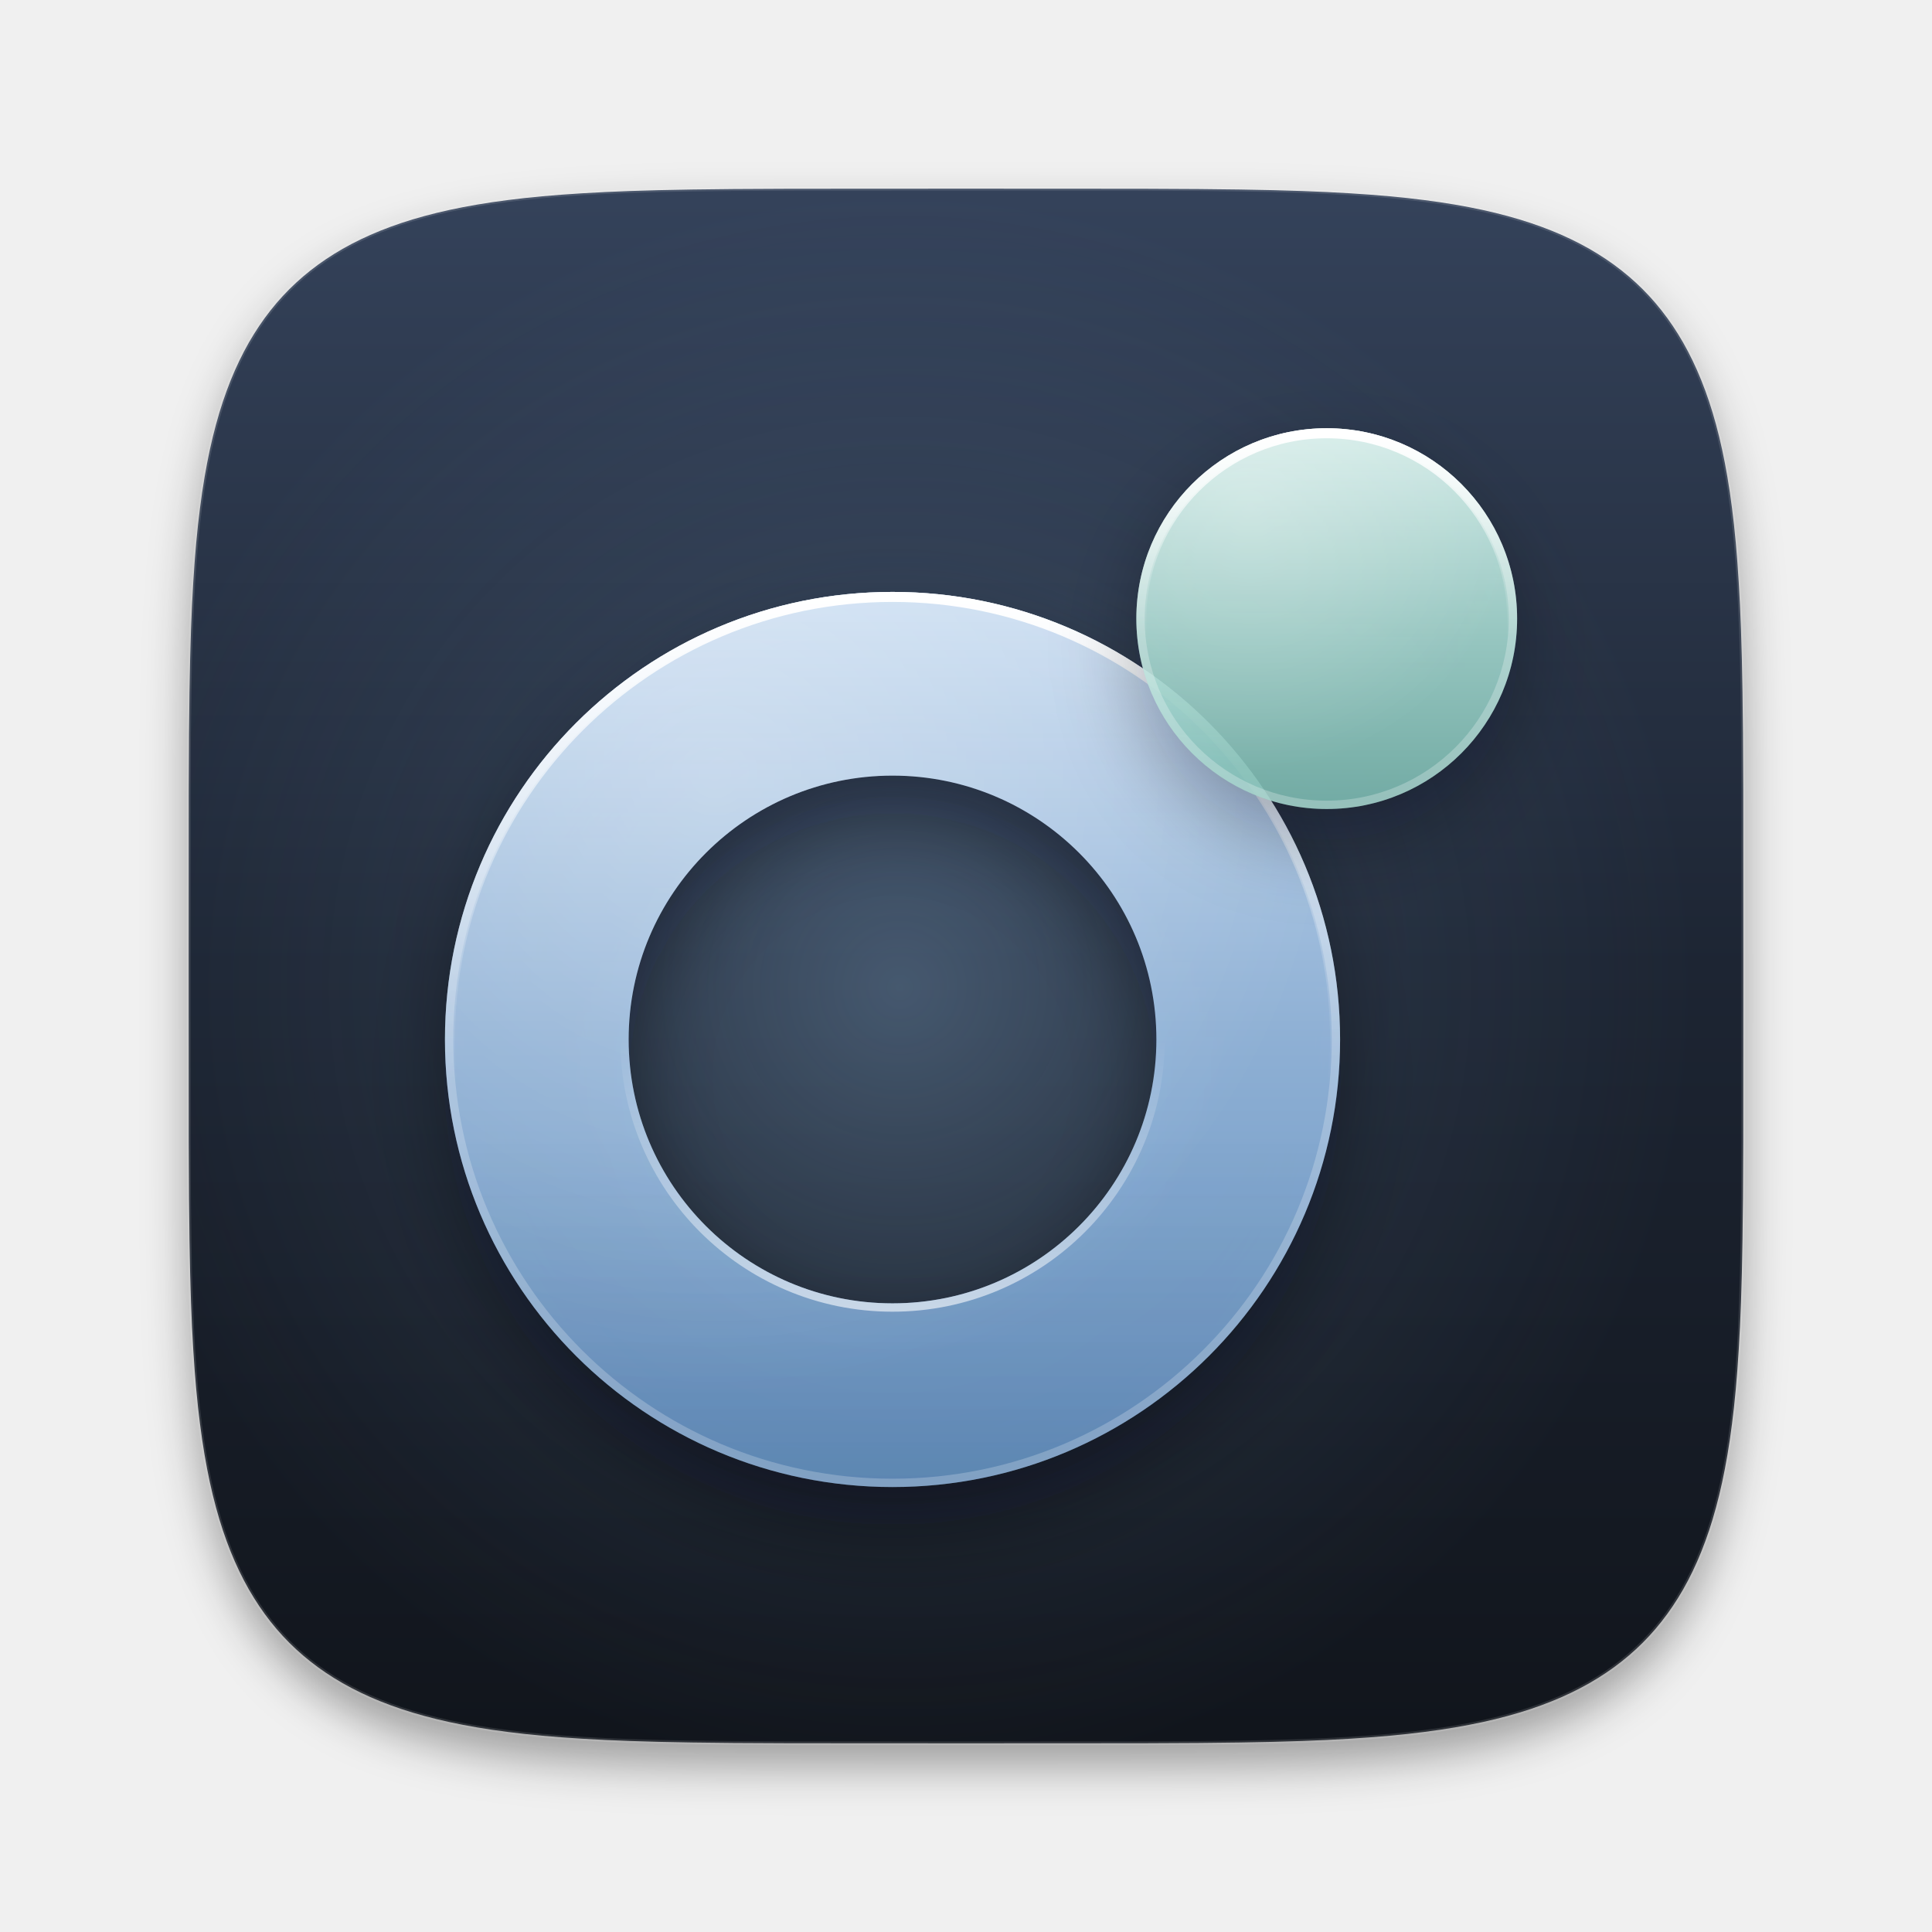
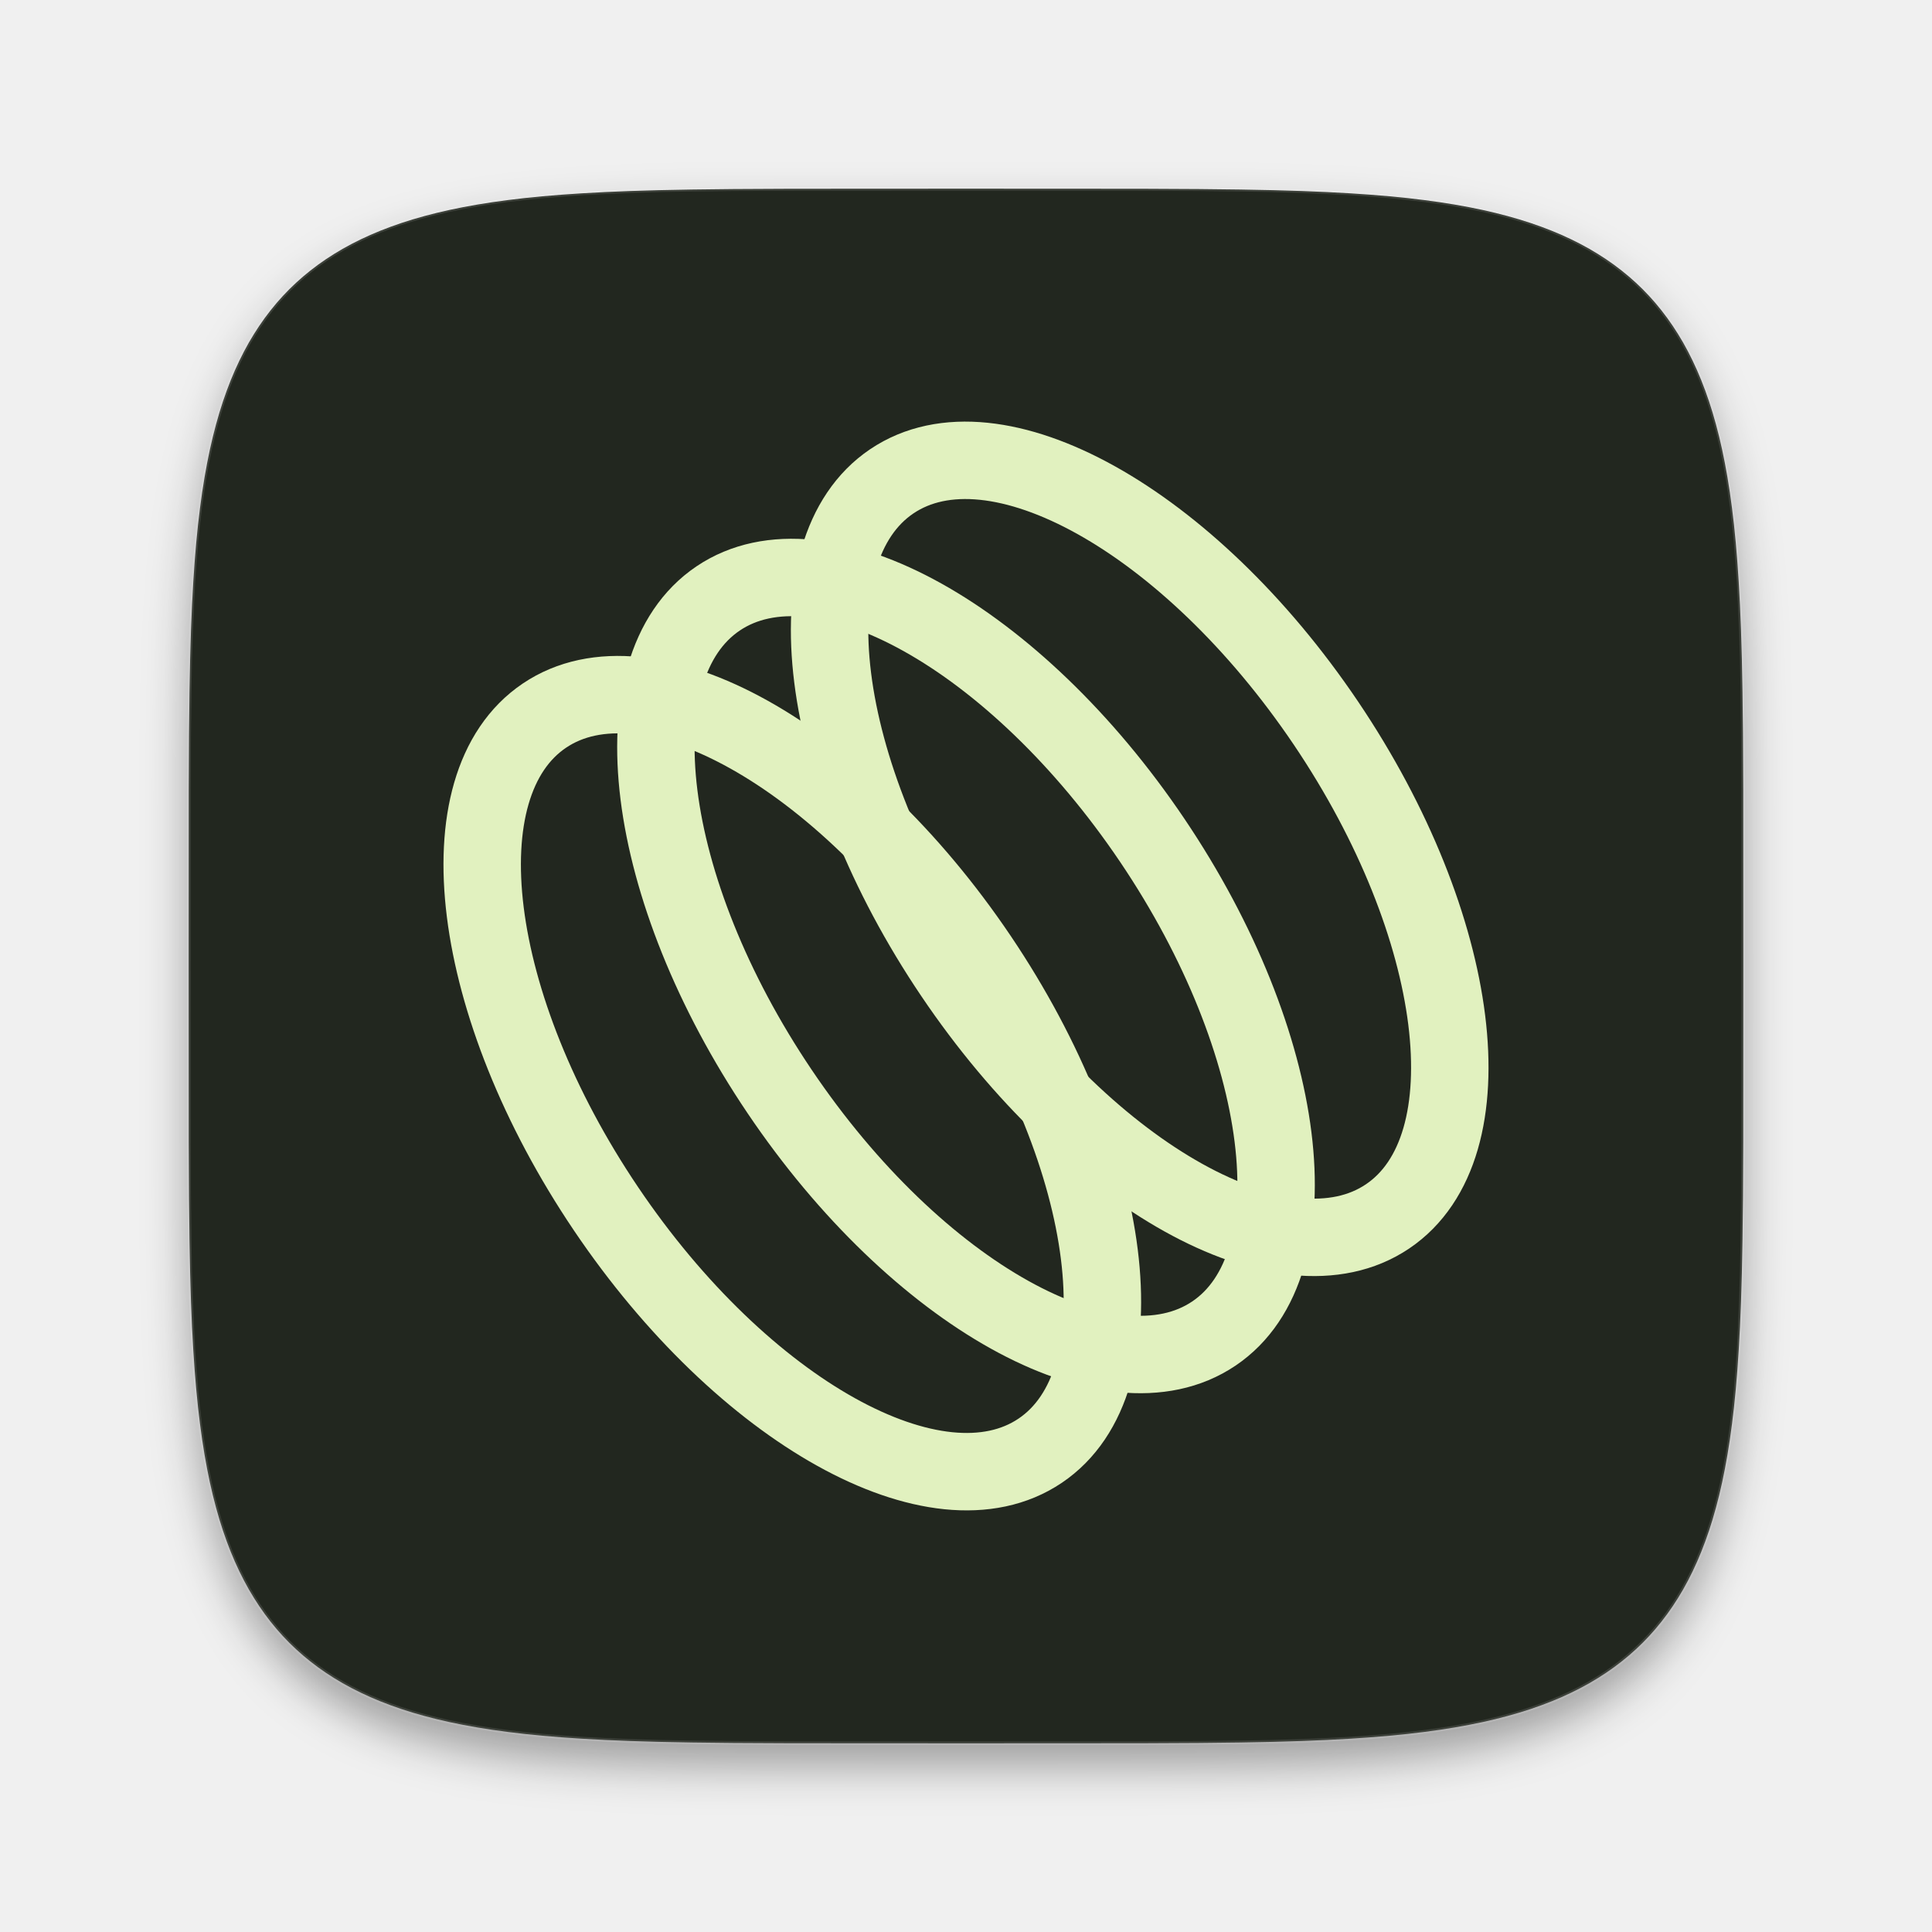
<svg xmlns="http://www.w3.org/2000/svg" viewBox="0 0 1024 1024">
  <defs>
-     <linearGradient id="bg" x1="0" y1="0" x2="0" y2="1">
-       <stop offset="0" stop-color="#34425a" />
-       <stop offset=".5" stop-color="#1d2533" />
-       <stop offset="1" stop-color="#11151c" />
-     </linearGradient>
-     <radialGradient id="glow" cx="0.457" cy="0.514" r=".52">
-       <stop offset="0" stop-color="#94bce3" stop-opacity=".34" />
-       <stop offset=".55" stop-color="#94bce3" stop-opacity=".08" />
-       <stop offset="1" stop-color="#94bce3" stop-opacity="0" />
-     </radialGradient>
-     <linearGradient id="ringFill" x1="0" y1="0" x2="0" y2="1">
-       <stop offset="0" stop-color="#d3e6fa" stop-opacity=".95" />
-       <stop offset=".5" stop-color="#9ec3ea" stop-opacity=".88" />
-       <stop offset="1" stop-color="#6f9fd2" stop-opacity=".88" />
-     </linearGradient>
-     <linearGradient id="dotFill" x1="0" y1="0" x2="0" y2="1">
-       <stop offset="0" stop-color="#dcf5f0" stop-opacity=".95" />
-       <stop offset=".55" stop-color="#a6dbd2" stop-opacity=".88" />
-       <stop offset="1" stop-color="#7fc0b5" stop-opacity=".86" />
-     </linearGradient>
-     <linearGradient id="hiTop" x1="0" y1="0" x2="0" y2="1">
-       <stop offset="0" stop-color="#fff" stop-opacity="1" />
-       <stop offset=".35" stop-color="#fff" stop-opacity=".25" />
-       <stop offset=".55" stop-color="#fff" stop-opacity="0" />
-     </linearGradient>
-     <linearGradient id="hiBot" x1="0" y1="0" x2="0" y2="1">
-       <stop offset=".5" stop-color="#fff" stop-opacity="0" />
-       <stop offset="1" stop-color="#fff" stop-opacity=".6" />
-     </linearGradient>
-     <linearGradient id="shadeBot" x1="0" y1="0" x2="0" y2="1">
-       <stop offset=".6" stop-color="#0d2238" stop-opacity="0" />
-       <stop offset="1" stop-color="#0d2238" stop-opacity=".16" />
-     </linearGradient>
-     <radialGradient id="frost" cx=".3" cy=".2" r=".7">
-       <stop offset="0" stop-color="#fff" stop-opacity=".28" />
-       <stop offset="1" stop-color="#fff" stop-opacity="0" />
-     </radialGradient>
-     <clipPath id="ringClip">
-       <path d="M200 556a268 268 0 1 0 536 0a268 268 0 1 0 -536 0ZM310 556a158 158 0 1 1 316 0a158 158 0 1 1 -316 0Z" clip-rule="evenodd" />
-     </clipPath>
-     <clipPath id="dotClip">
-       <circle cx="728" cy="304" r="114" />
-     </clipPath>
-     <filter id="soft" x="-30%" y="-30%" width="160%" height="160%">
-       <feGaussianBlur stdDeviation="24" />
-     </filter>
    <clipPath id="sq">
      <path d="M924.00 512.00L923.95 605.51L923.80 635.37L923.55 657.07L923.21 674.71L922.76 689.84L922.21 703.21L921.56 715.26L920.81 726.28L919.97 736.47L919.02 745.95L917.96 754.84L916.81 763.20L915.55 771.12L914.19 778.62L912.73 785.76L911.16 792.56L909.48 799.07L907.70 805.29L905.81 811.25L903.80 816.97L901.69 822.46L899.47 827.73L897.13 832.80L894.68 837.68L892.11 842.38L889.42 846.89L886.61 851.24L883.68 855.43L880.62 859.46L877.44 863.34L874.12 867.08L870.67 870.67L867.08 874.12L863.34 877.44L859.46 880.62L855.43 883.68L851.24 886.61L846.89 889.42L842.38 892.11L837.68 894.68L832.80 897.13L827.73 899.47L822.46 901.69L816.97 903.80L811.25 905.81L805.29 907.70L799.07 909.48L792.56 911.16L785.76 912.73L778.62 914.19L771.12 915.55L763.20 916.81L754.84 917.96L745.95 919.02L736.47 919.97L726.28 920.81L715.26 921.56L703.21 922.21L689.84 922.76L674.71 923.21L657.07 923.55L635.37 923.80L605.51 923.95L512.00 924.00L418.49 923.95L388.63 923.80L366.93 923.55L349.29 923.21L334.16 922.76L320.79 922.21L308.74 921.56L297.72 920.81L287.53 919.97L278.05 919.02L269.16 917.96L260.80 916.81L252.88 915.55L245.38 914.19L238.24 912.73L231.44 911.16L224.93 909.48L218.71 907.70L212.75 905.81L207.03 903.80L201.54 901.69L196.27 899.47L191.20 897.13L186.32 894.68L181.62 892.11L177.11 889.42L172.76 886.61L168.57 883.68L164.54 880.62L160.66 877.44L156.92 874.12L153.33 870.67L149.88 867.08L146.56 863.34L143.38 859.46L140.32 855.43L137.39 851.24L134.58 846.89L131.89 842.38L129.32 837.68L126.87 832.80L124.53 827.73L122.31 822.46L120.20 816.97L118.19 811.25L116.30 805.29L114.52 799.07L112.84 792.56L111.27 785.76L109.81 778.62L108.45 771.12L107.19 763.20L106.04 754.84L104.98 745.95L104.03 736.47L103.19 726.28L102.44 715.26L101.79 703.21L101.24 689.84L100.79 674.71L100.45 657.07L100.20 635.37L100.05 605.51L100.00 512.00L100.05 418.49L100.20 388.63L100.45 366.93L100.79 349.29L101.24 334.16L101.79 320.79L102.44 308.74L103.19 297.72L104.03 287.53L104.98 278.05L106.04 269.16L107.19 260.80L108.45 252.88L109.81 245.38L111.27 238.24L112.84 231.44L114.52 224.93L116.30 218.71L118.19 212.75L120.20 207.03L122.31 201.54L124.53 196.27L126.87 191.20L129.32 186.32L131.89 181.62L134.58 177.11L137.39 172.76L140.32 168.57L143.38 164.54L146.56 160.66L149.88 156.92L153.33 153.33L156.92 149.88L160.66 146.56L164.54 143.38L168.57 140.32L172.76 137.39L177.11 134.58L181.62 131.89L186.32 129.32L191.20 126.87L196.27 124.53L201.54 122.31L207.03 120.20L212.75 118.19L218.71 116.30L224.93 114.52L231.44 112.84L238.24 111.27L245.38 109.81L252.88 108.45L260.80 107.19L269.16 106.04L278.05 104.98L287.53 104.03L297.72 103.19L308.74 102.44L320.79 101.79L334.16 101.24L349.29 100.79L366.93 100.45L388.63 100.20L418.49 100.05L512.00 100.00L605.51 100.05L635.37 100.20L657.07 100.45L674.71 100.79L689.84 101.24L703.21 101.79L715.26 102.44L726.28 103.19L736.47 104.03L745.95 104.98L754.84 106.04L763.20 107.19L771.12 108.45L778.62 109.81L785.76 111.27L792.56 112.84L799.07 114.52L805.29 116.30L811.25 118.19L816.97 120.20L822.46 122.31L827.73 124.53L832.80 126.87L837.68 129.32L842.38 131.89L846.89 134.58L851.24 137.39L855.43 140.32L859.46 143.38L863.34 146.56L867.08 149.88L870.67 153.33L874.12 156.92L877.44 160.66L880.62 164.54L883.68 168.57L886.61 172.76L889.42 177.11L892.11 181.62L894.68 186.32L897.13 191.20L899.47 196.27L901.69 201.54L903.80 207.03L905.81 212.75L907.70 218.71L909.48 224.93L911.16 231.44L912.73 238.24L914.19 245.38L915.55 252.88L916.81 260.80L917.96 269.16L919.02 278.05L919.97 287.53L920.81 297.72L921.56 308.74L922.21 320.79L922.76 334.16L923.21 349.29L923.55 366.93L923.80 388.63L923.95 418.49Z" />
    </clipPath>
    <filter id="dock" x="-10%" y="-10%" width="120%" height="125%">
      <feGaussianBlur stdDeviation="12" />
    </filter>
  </defs>
  <path d="M924.00 512.00L923.95 605.51L923.80 635.37L923.55 657.07L923.21 674.71L922.76 689.84L922.21 703.21L921.56 715.26L920.81 726.28L919.97 736.47L919.02 745.95L917.96 754.84L916.81 763.20L915.55 771.12L914.19 778.62L912.73 785.76L911.16 792.56L909.48 799.07L907.70 805.29L905.81 811.25L903.80 816.97L901.69 822.46L899.47 827.73L897.13 832.80L894.68 837.68L892.11 842.38L889.42 846.89L886.61 851.24L883.68 855.43L880.62 859.46L877.44 863.34L874.12 867.08L870.67 870.67L867.08 874.12L863.34 877.44L859.46 880.62L855.43 883.68L851.24 886.61L846.89 889.42L842.38 892.11L837.68 894.68L832.80 897.13L827.73 899.47L822.46 901.69L816.97 903.80L811.25 905.81L805.29 907.70L799.07 909.48L792.56 911.16L785.76 912.73L778.62 914.19L771.12 915.55L763.20 916.81L754.84 917.96L745.95 919.02L736.47 919.97L726.28 920.81L715.26 921.56L703.21 922.21L689.84 922.76L674.71 923.21L657.07 923.55L635.37 923.80L605.51 923.95L512.00 924.00L418.49 923.95L388.63 923.80L366.93 923.55L349.29 923.21L334.16 922.76L320.79 922.21L308.74 921.56L297.72 920.81L287.53 919.97L278.05 919.02L269.16 917.96L260.80 916.81L252.88 915.55L245.38 914.19L238.24 912.73L231.44 911.16L224.93 909.48L218.71 907.70L212.75 905.81L207.03 903.80L201.54 901.69L196.27 899.47L191.20 897.13L186.32 894.68L181.62 892.11L177.11 889.42L172.76 886.61L168.57 883.68L164.54 880.62L160.66 877.44L156.92 874.12L153.33 870.67L149.88 867.08L146.56 863.34L143.38 859.46L140.32 855.43L137.39 851.24L134.58 846.89L131.89 842.38L129.32 837.68L126.87 832.80L124.53 827.73L122.31 822.46L120.20 816.97L118.19 811.25L116.30 805.29L114.52 799.07L112.84 792.56L111.27 785.76L109.81 778.62L108.45 771.12L107.19 763.20L106.04 754.84L104.98 745.95L104.03 736.47L103.19 726.28L102.44 715.26L101.79 703.21L101.24 689.84L100.79 674.71L100.45 657.07L100.20 635.37L100.05 605.51L100.00 512.00L100.05 418.49L100.20 388.63L100.45 366.93L100.79 349.29L101.24 334.16L101.79 320.79L102.44 308.74L103.19 297.72L104.03 287.53L104.98 278.05L106.04 269.16L107.19 260.80L108.45 252.88L109.81 245.38L111.27 238.24L112.84 231.44L114.52 224.93L116.30 218.71L118.19 212.75L120.20 207.03L122.31 201.54L124.53 196.27L126.87 191.20L129.32 186.32L131.89 181.62L134.58 177.11L137.39 172.76L140.32 168.57L143.38 164.54L146.56 160.66L149.88 156.92L153.33 153.33L156.92 149.88L160.66 146.56L164.54 143.38L168.57 140.32L172.76 137.39L177.11 134.58L181.62 131.89L186.32 129.32L191.20 126.87L196.27 124.53L201.54 122.31L207.03 120.20L212.75 118.19L218.71 116.30L224.93 114.52L231.44 112.84L238.24 111.27L245.38 109.81L252.88 108.45L260.80 107.19L269.16 106.04L278.05 104.98L287.53 104.03L297.72 103.19L308.74 102.44L320.79 101.79L334.16 101.24L349.29 100.79L366.93 100.45L388.63 100.20L418.49 100.05L512.00 100.00L605.51 100.05L635.37 100.20L657.07 100.45L674.71 100.79L689.84 101.24L703.21 101.79L715.26 102.44L726.28 103.19L736.47 104.03L745.95 104.98L754.84 106.04L763.20 107.19L771.12 108.45L778.62 109.81L785.76 111.27L792.56 112.84L799.07 114.52L805.29 116.30L811.25 118.19L816.97 120.20L822.46 122.31L827.73 124.53L832.80 126.87L837.68 129.32L842.38 131.89L846.89 134.58L851.24 137.39L855.43 140.32L859.46 143.38L863.34 146.56L867.08 149.88L870.67 153.33L874.12 156.92L877.44 160.66L880.62 164.54L883.68 168.57L886.61 172.76L889.42 177.11L892.11 181.62L894.68 186.32L897.13 191.20L899.47 196.27L901.69 201.54L903.80 207.03L905.81 212.75L907.70 218.71L909.48 224.93L911.16 231.44L912.73 238.24L914.19 245.38L915.55 252.88L916.81 260.80L917.96 269.16L919.02 278.05L919.97 287.53L920.81 297.72L921.56 308.74L922.21 320.79L922.76 334.16L923.21 349.29L923.55 366.93L923.80 388.63L923.95 418.49Z" fill="#000" opacity=".35" transform="translate(0 12)" filter="url(#dock)" />
  <g clip-path="url(#sq)">
    <g transform="translate(100 100) scale(0.8046875)">
-       <rect width="1024" height="1024" fill="url(#bg)" />
-       <rect width="1024" height="1024" fill="url(#glow)" />
-       <g transform="translate(512 512) scale(1.1) translate(-512 -512)">
-         <path d="M200 556a268 268 0 1 0 536 0a268 268 0 1 0 -536 0ZM310 556a158 158 0 1 1 316 0a158 158 0 1 1 -316 0Z" fill-rule="evenodd" fill="#020611" opacity=".38" transform="translate(0 22)" filter="url(#soft)" />
-         <path d="M200 556a268 268 0 1 0 536 0a268 268 0 1 0 -536 0ZM310 556a158 158 0 1 1 316 0a158 158 0 1 1 -316 0Z" fill-rule="evenodd" fill="url(#ringFill)" />
-         <g clip-path="url(#ringClip)">
-           <rect width="1024" height="1024" fill="url(#shadeBot)" />
-           <rect x="200" y="288" width="536" height="536" fill="url(#frost)" />
-           <circle cx="468" cy="556" r="265.5" fill="none" stroke="#fff" stroke-opacity=".22" stroke-width="5" />
-           <circle cx="468" cy="556" r="265" fill="none" stroke="url(#hiTop)" stroke-width="6" />
-           <circle cx="468" cy="556" r="160.5" fill="none" stroke="url(#hiBot)" stroke-width="5" />
-         </g>
-         <circle cx="728" cy="322" r="114" fill="#020611" opacity=".32" filter="url(#soft)" />
-         <circle cx="728" cy="304" r="114" fill="url(#dotFill)" />
-         <g clip-path="url(#dotClip)">
-           <rect x="614" y="190" width="228" height="228" fill="url(#frost)" />
-           <circle cx="728" cy="304" r="111.5" fill="none" stroke="#fff" stroke-opacity=".25" stroke-width="5" />
-           <circle cx="728" cy="304" r="111" fill="none" stroke="url(#hiTop)" stroke-width="6" />
+       <rect width="1024" height="1024" fill="#22271f" />
+       <g transform="translate(512 512) scale(1) translate(-512 -512)">
+         <g transform="rotate(-34 512 512)" fill="none" stroke="#e1f1bf" stroke-width="51">
+           <ellipse cx="374" cy="512" rx="148" ry="292" />
+           <ellipse cx="512" cy="512" rx="148" ry="292" />
+           <ellipse cx="650" cy="512" rx="148" ry="292" />
        </g>
      </g>
    </g>
  </g>
  <path d="M924.00 512.00L923.95 605.51L923.80 635.37L923.55 657.07L923.21 674.71L922.76 689.84L922.21 703.21L921.56 715.26L920.81 726.28L919.97 736.47L919.02 745.95L917.96 754.84L916.81 763.20L915.55 771.12L914.19 778.62L912.73 785.76L911.16 792.56L909.48 799.07L907.70 805.29L905.81 811.25L903.80 816.97L901.69 822.46L899.47 827.73L897.13 832.80L894.68 837.68L892.11 842.38L889.42 846.89L886.61 851.24L883.68 855.43L880.62 859.46L877.44 863.34L874.12 867.08L870.67 870.67L867.08 874.12L863.34 877.44L859.46 880.62L855.43 883.68L851.24 886.61L846.89 889.42L842.38 892.11L837.68 894.68L832.80 897.13L827.73 899.47L822.46 901.69L816.97 903.80L811.25 905.81L805.29 907.70L799.07 909.48L792.56 911.16L785.76 912.73L778.62 914.19L771.12 915.55L763.20 916.81L754.84 917.96L745.95 919.02L736.47 919.97L726.28 920.81L715.26 921.56L703.21 922.21L689.84 922.76L674.71 923.21L657.07 923.55L635.37 923.80L605.51 923.95L512.00 924.00L418.49 923.95L388.63 923.80L366.93 923.55L349.29 923.21L334.16 922.76L320.79 922.21L308.74 921.56L297.72 920.81L287.53 919.97L278.05 919.02L269.16 917.96L260.80 916.81L252.88 915.55L245.38 914.19L238.24 912.73L231.44 911.16L224.93 909.48L218.71 907.70L212.75 905.81L207.03 903.80L201.54 901.69L196.27 899.47L191.20 897.13L186.32 894.68L181.62 892.11L177.11 889.42L172.76 886.61L168.57 883.68L164.54 880.62L160.66 877.44L156.92 874.12L153.33 870.67L149.88 867.08L146.56 863.34L143.38 859.46L140.32 855.43L137.39 851.24L134.58 846.89L131.89 842.38L129.32 837.68L126.87 832.80L124.53 827.73L122.31 822.46L120.20 816.97L118.19 811.25L116.30 805.29L114.52 799.07L112.84 792.56L111.27 785.76L109.81 778.62L108.45 771.12L107.19 763.20L106.04 754.84L104.98 745.95L104.03 736.47L103.19 726.28L102.44 715.26L101.79 703.21L101.24 689.84L100.79 674.71L100.45 657.07L100.20 635.37L100.05 605.51L100.00 512.00L100.05 418.49L100.20 388.63L100.45 366.93L100.79 349.29L101.24 334.16L101.79 320.79L102.44 308.74L103.19 297.72L104.03 287.53L104.98 278.05L106.04 269.16L107.19 260.80L108.45 252.88L109.81 245.38L111.27 238.24L112.84 231.44L114.52 224.93L116.30 218.71L118.19 212.75L120.20 207.03L122.31 201.54L124.53 196.27L126.87 191.20L129.32 186.32L131.89 181.62L134.58 177.11L137.39 172.76L140.32 168.57L143.38 164.54L146.56 160.66L149.88 156.92L153.33 153.33L156.92 149.88L160.66 146.56L164.54 143.38L168.57 140.32L172.76 137.39L177.11 134.58L181.62 131.89L186.32 129.32L191.20 126.87L196.27 124.53L201.54 122.31L207.03 120.20L212.75 118.19L218.71 116.30L224.93 114.52L231.44 112.84L238.24 111.27L245.38 109.81L252.88 108.45L260.80 107.19L269.16 106.04L278.05 104.98L287.53 104.03L297.72 103.19L308.74 102.44L320.79 101.79L334.16 101.24L349.29 100.79L366.93 100.45L388.63 100.20L418.49 100.05L512.00 100.00L605.51 100.05L635.37 100.20L657.07 100.45L674.71 100.79L689.84 101.24L703.21 101.79L715.26 102.44L726.28 103.19L736.47 104.03L745.95 104.98L754.84 106.04L763.20 107.19L771.12 108.45L778.62 109.81L785.76 111.27L792.56 112.84L799.07 114.52L805.29 116.30L811.25 118.19L816.97 120.20L822.46 122.31L827.73 124.53L832.80 126.87L837.68 129.32L842.38 131.89L846.89 134.58L851.24 137.39L855.43 140.32L859.46 143.38L863.34 146.56L867.08 149.88L870.67 153.33L874.12 156.92L877.44 160.66L880.62 164.54L883.68 168.57L886.61 172.76L889.42 177.11L892.11 181.62L894.68 186.32L897.13 191.20L899.47 196.27L901.69 201.54L903.80 207.03L905.81 212.75L907.70 218.71L909.48 224.93L911.16 231.44L912.73 238.24L914.19 245.38L915.55 252.88L916.81 260.80L917.96 269.16L919.02 278.05L919.97 287.53L920.81 297.72L921.56 308.74L922.21 320.79L922.76 334.16L923.21 349.29L923.55 366.93L923.80 388.63L923.95 418.49Z" fill="none" stroke="#fff" stroke-opacity=".12" stroke-width="2" />
</svg>
